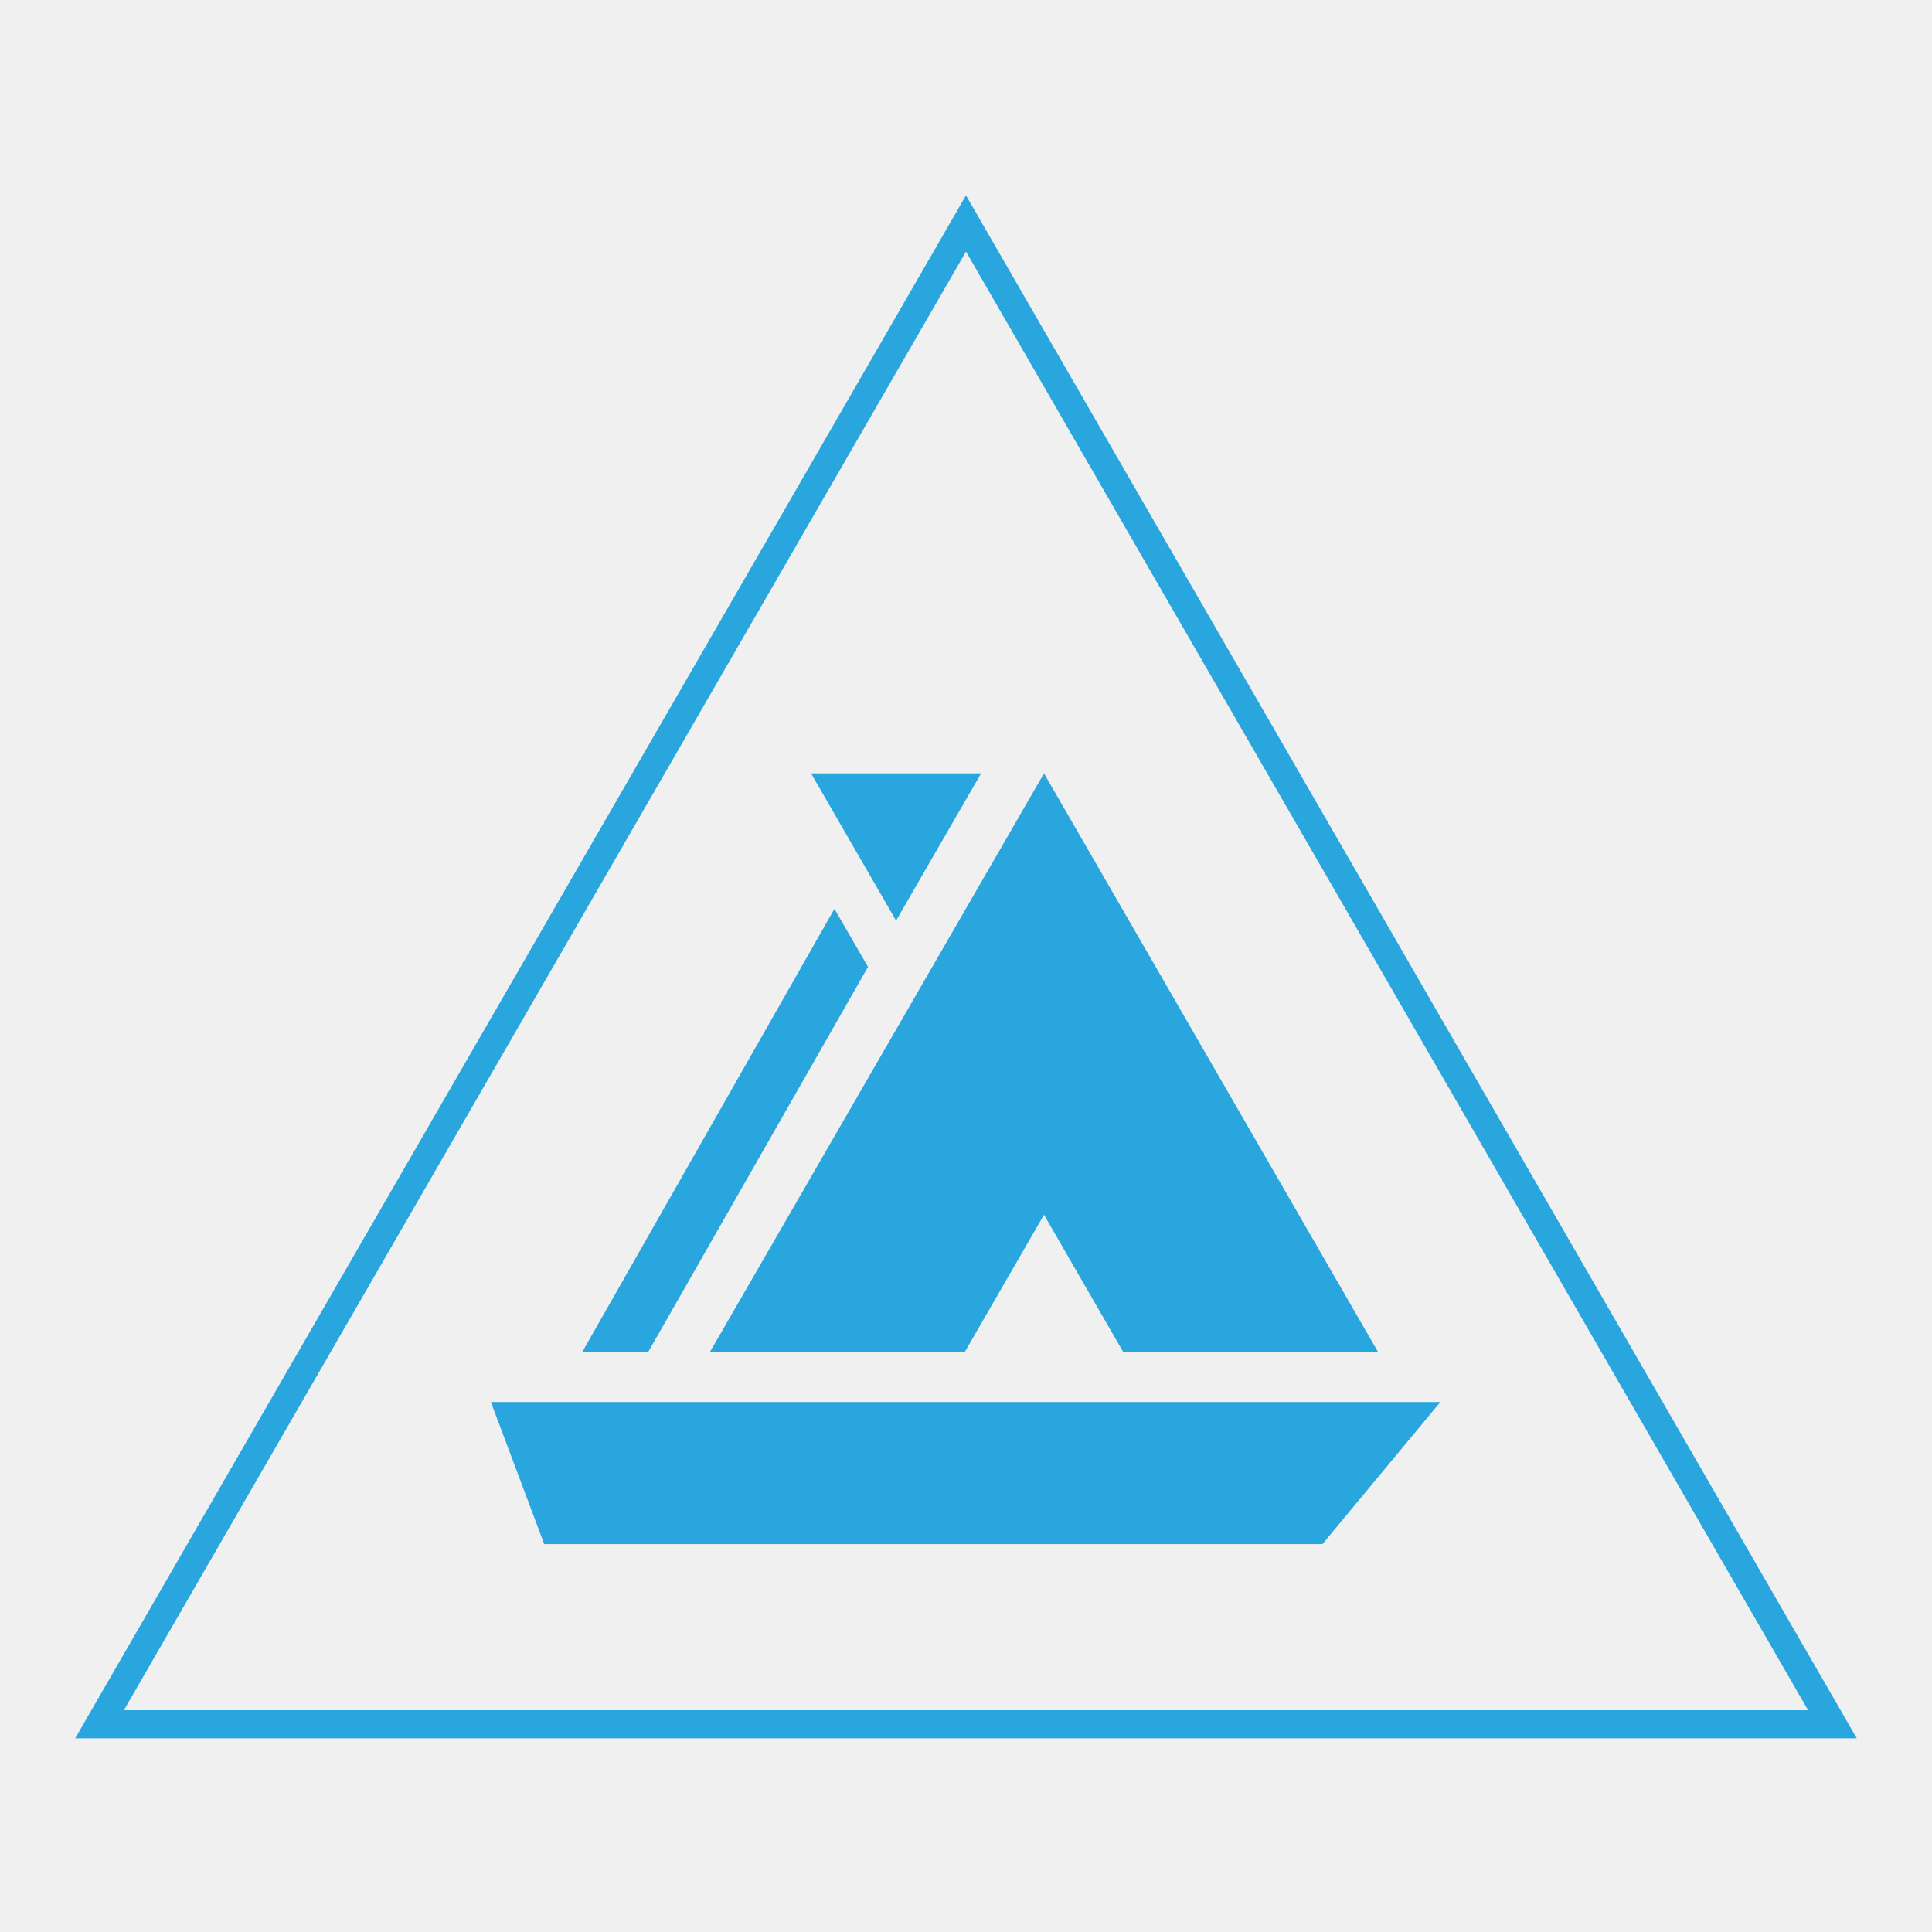
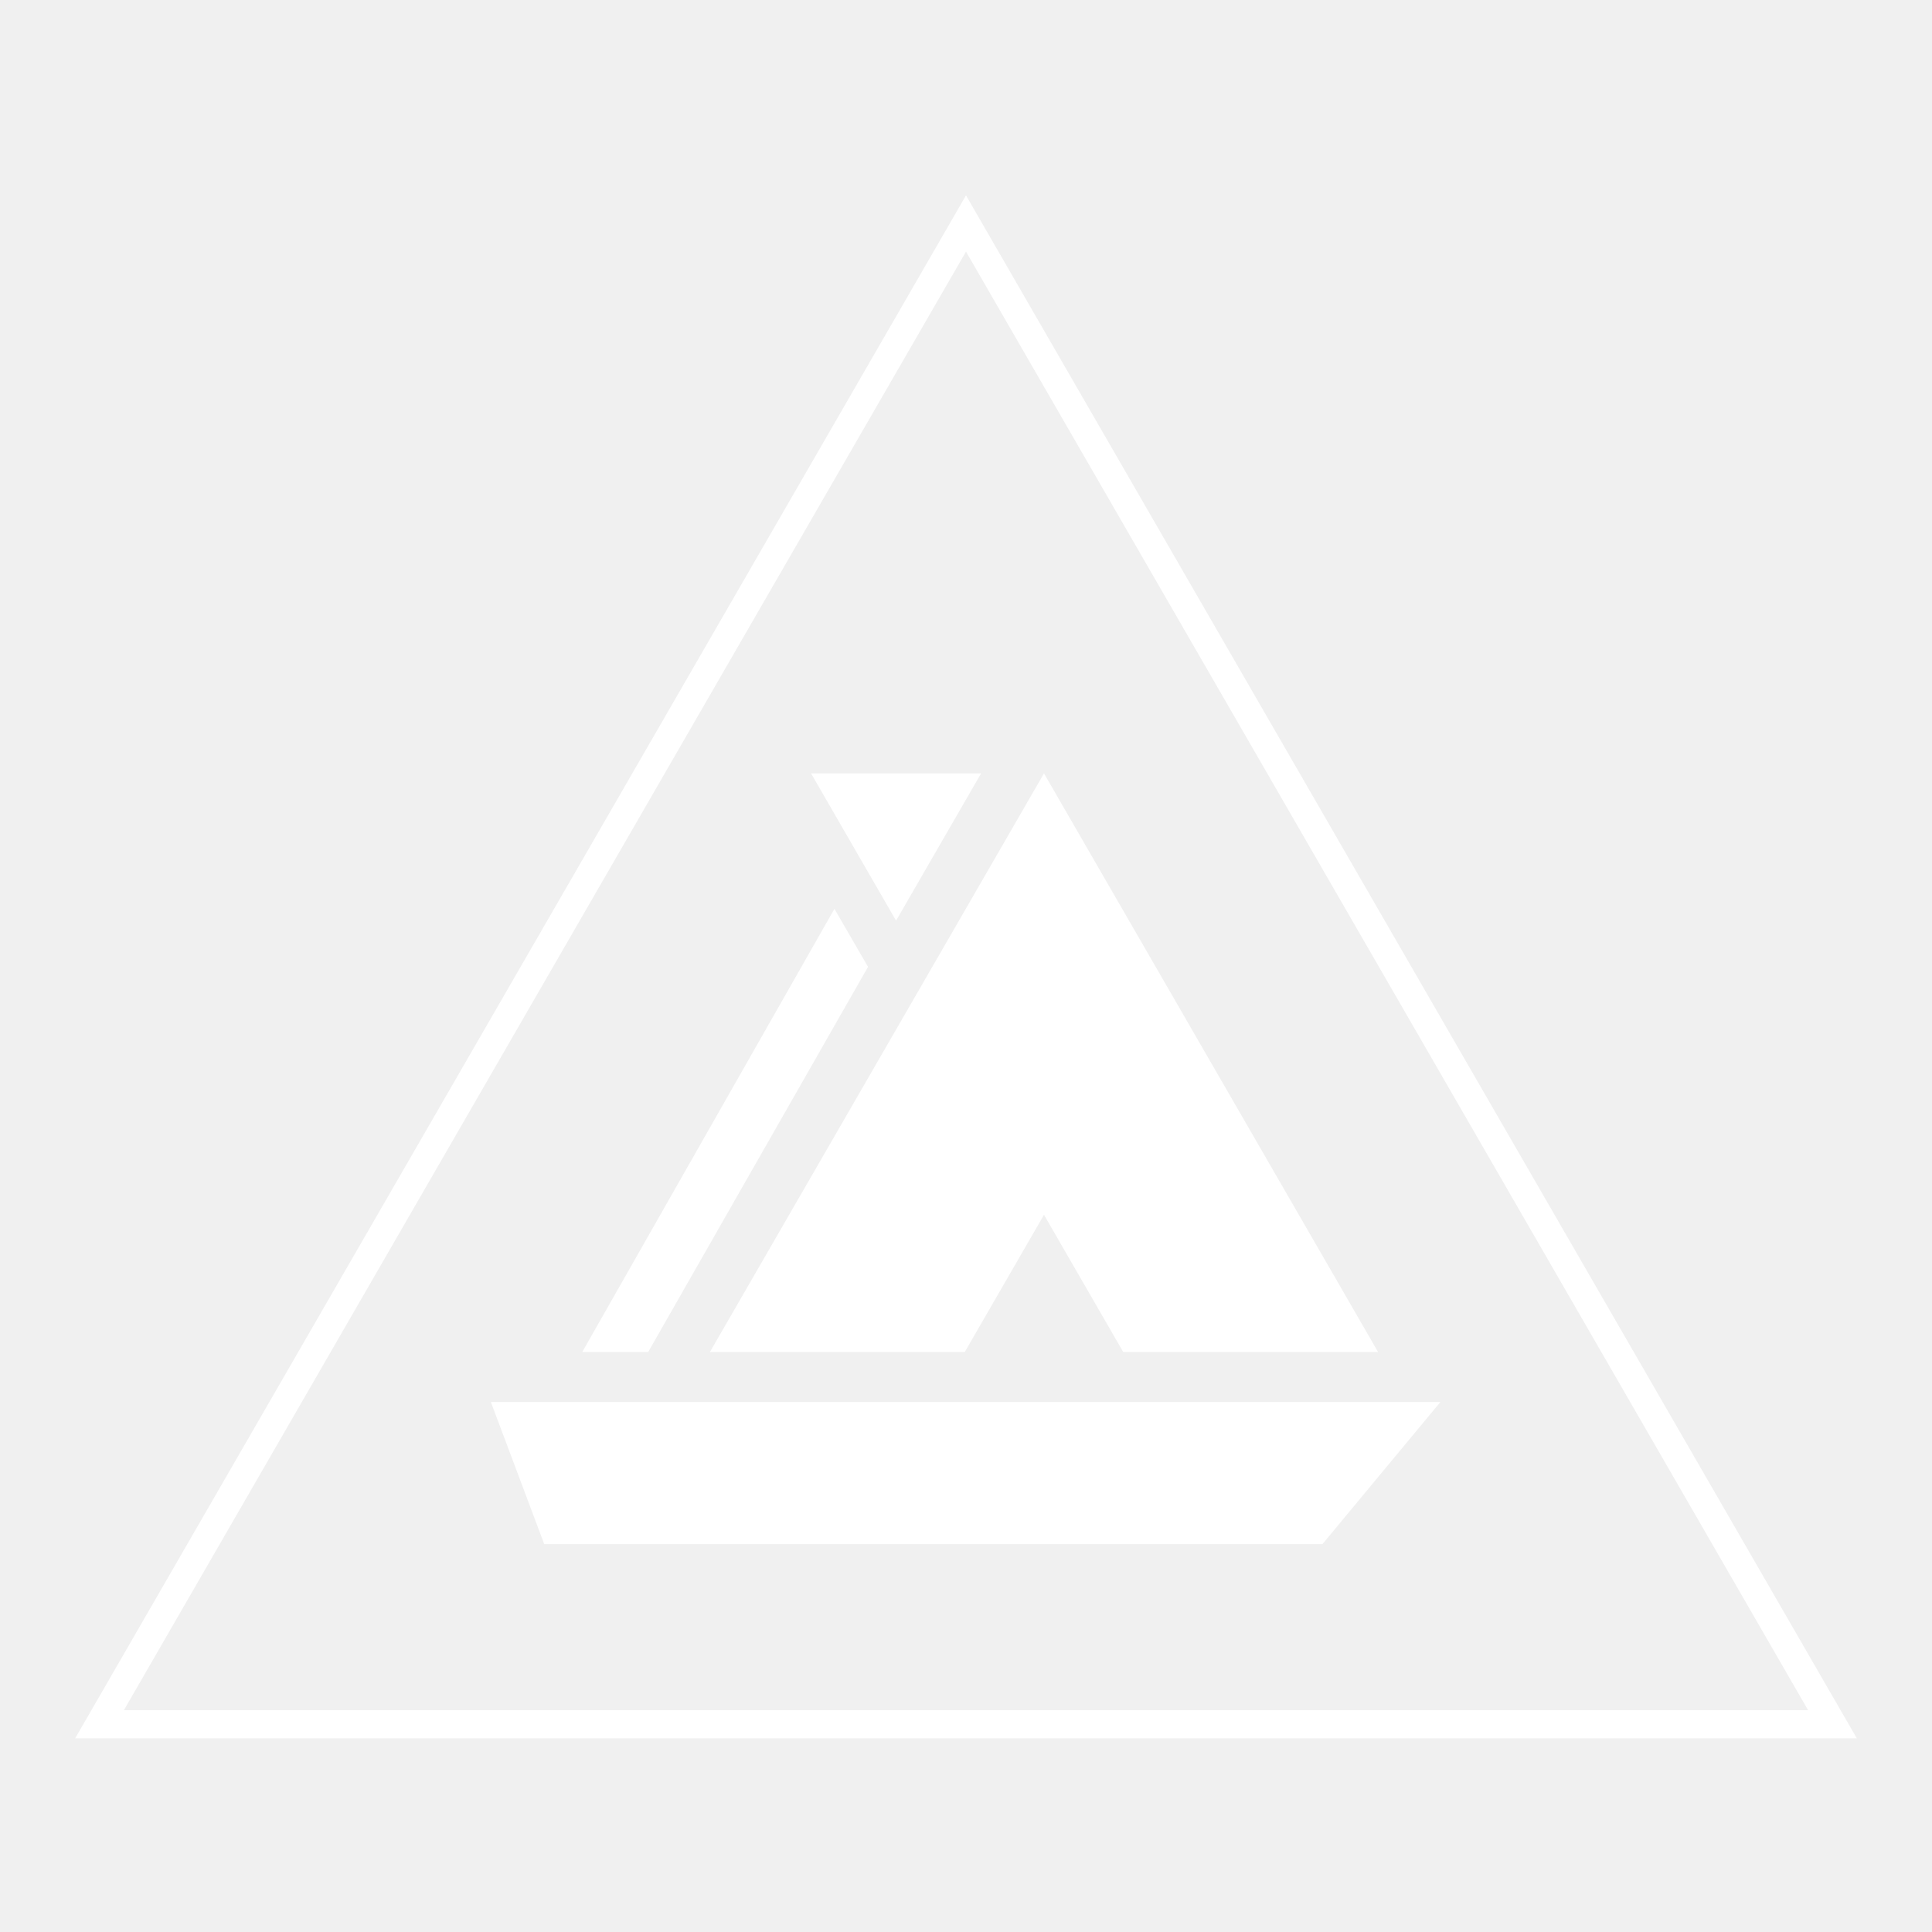
<svg xmlns="http://www.w3.org/2000/svg" id="Layer_12" data-name="Layer 12" viewBox="0 0 1123.51 1123.51">
  <defs>
    <style>
      .cls-1 {
-         fill: #2aa6df;
+         fill: #fff;
      }
    </style>
  </defs>
  <g id="Background">
    <g>
      <path class="cls-1" d="M1079.79,1010.89H43.71L561.75,113.62l518.04,897.27ZM72.03,994.54h979.44L561.75,146.32,72.03,994.54Z" />
      <g>
        <path class="cls-1" d="M285.46,815.31l31.02,82.63h452.56l68.58-82.63H285.46Z" />
        <polyline class="cls-1" points="338.58 786.24 485.24 528.52 504.78 562.26 376.93 786.24" />
        <polygon class="cls-1" points="607.11 706.43 653.19 786.24 801.39 786.24 607.11 449.74 412.83 786.24 561.03 786.24 607.11 706.43" />
        <polygon class="cls-1" points="471.65 449.74 521.09 535.38 570.54 449.74 471.65 449.74" />
      </g>
    </g>
  </g>
</svg>
